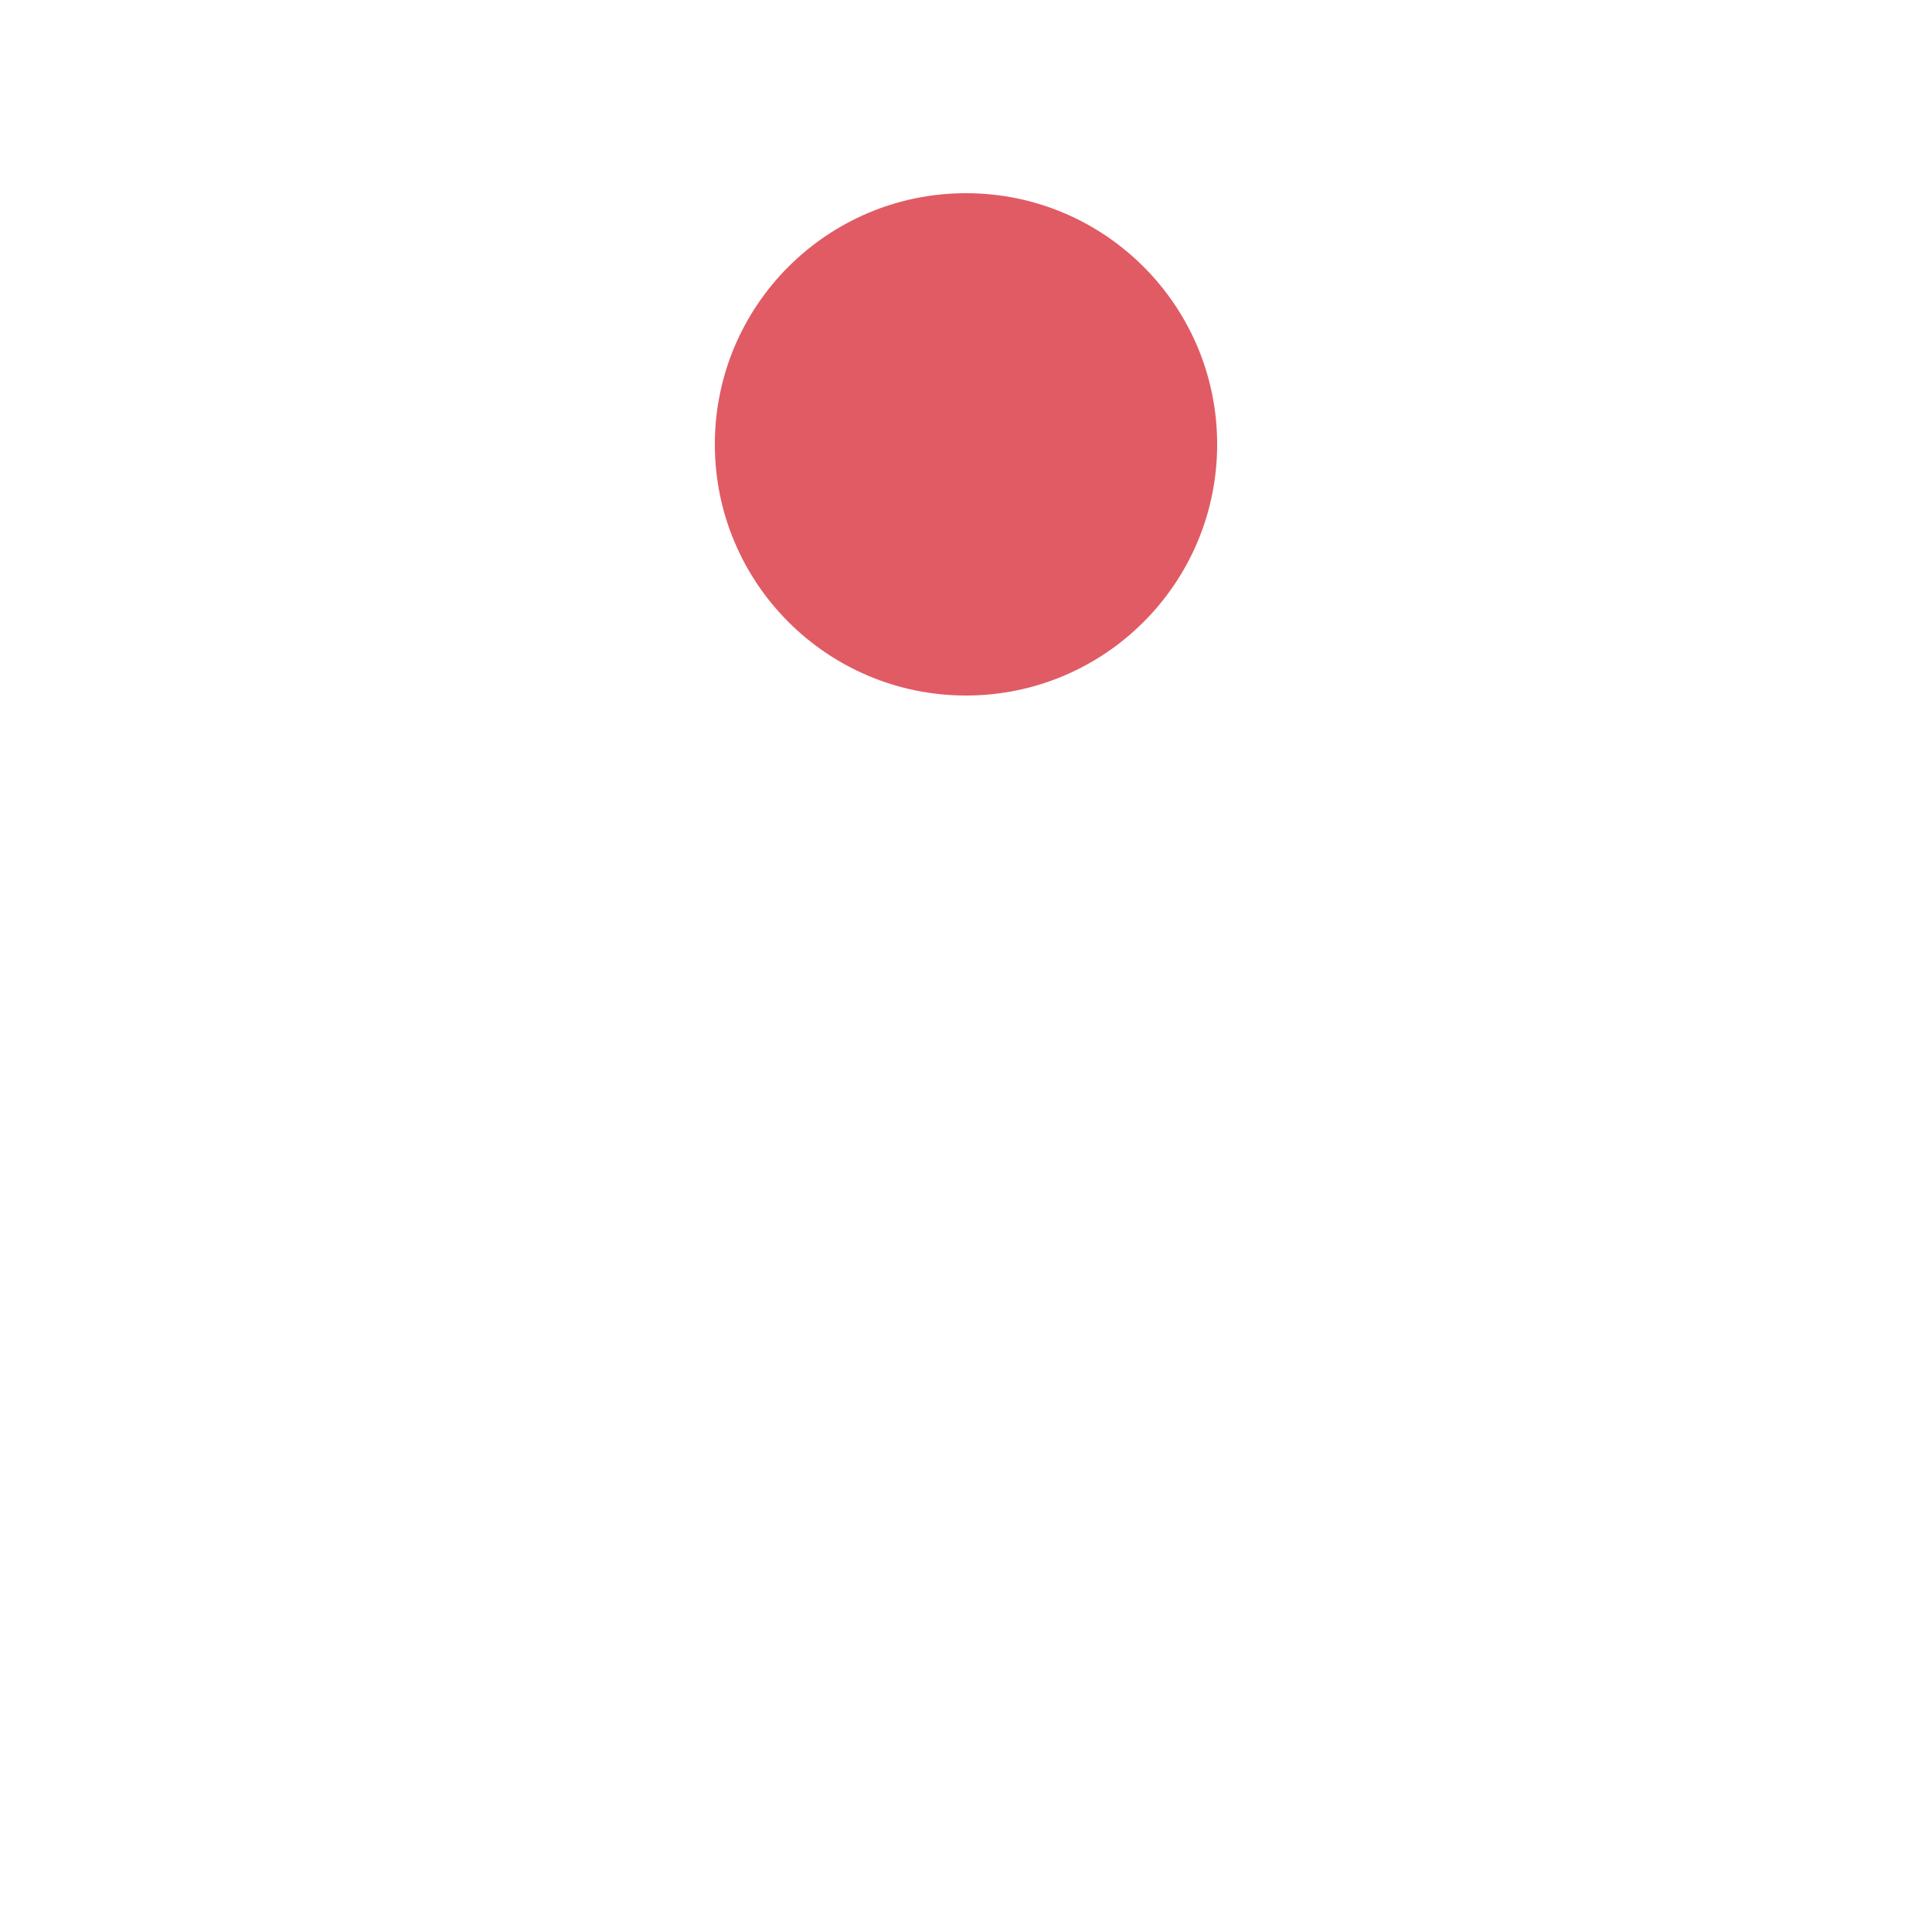
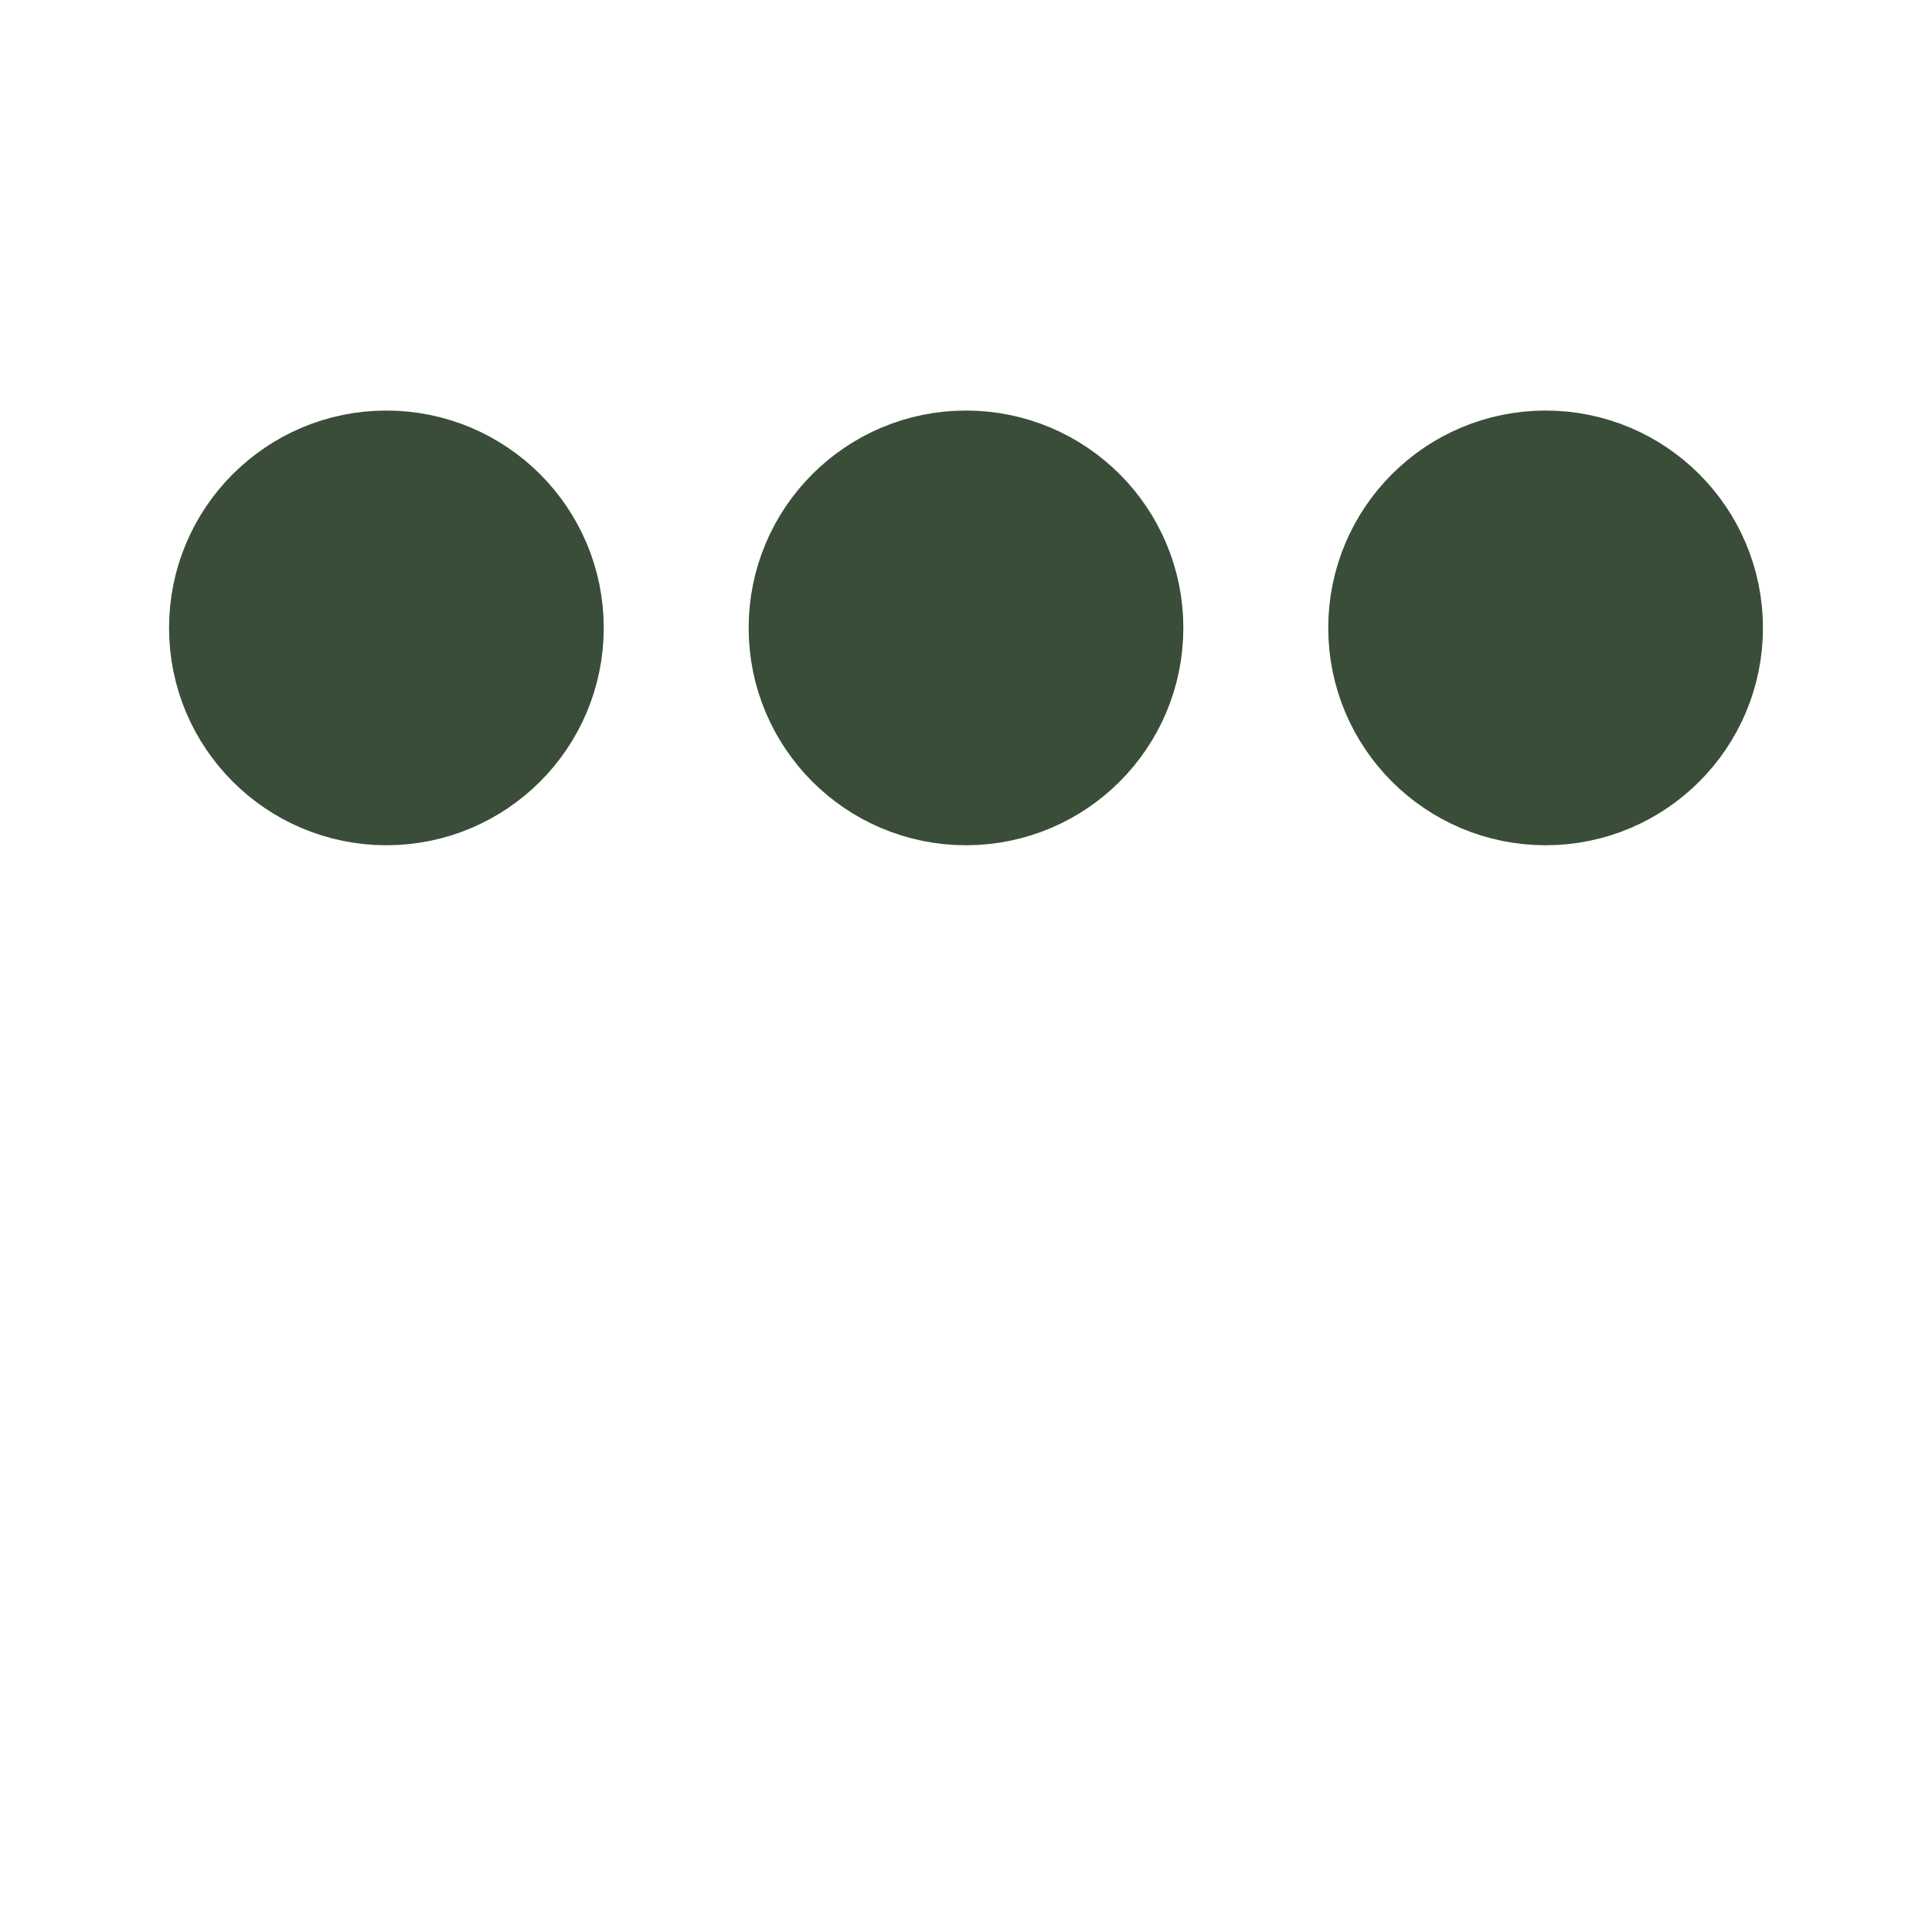
- <svg xmlns="http://www.w3.org/2000/svg" style="margin: auto; background: none; display: block; shape-rendering: auto;" width="200px" height="200px" viewBox="0 0 100 100" preserveAspectRatio="xMidYMid">
-   <circle cx="50" cy="23" r="13" fill="#e15b64">
-     <animate attributeName="cy" dur="1s" repeatCount="indefinite" calcMode="spline" keySplines="0.45 0 0.9 0.55;0 0.45 0.55 0.9" keyTimes="0;0.5;1" values="23;77;23" />
+ <svg xmlns="http://www.w3.org/2000/svg" viewBox="0 0 200 200">
+   <circle fill="#3A4D39" stroke="#3A4D39" stroke-width="15" r="15" cx="40" cy="65">
+     <animate attributeName="cy" calcMode="spline" dur="2" values="65;135;65;" keySplines=".5 0 .5 1;.5 0 .5 1" repeatCount="indefinite" begin="-.4" />
+   </circle>
+   <circle fill="#3A4D39" stroke="#3A4D39" stroke-width="15" r="15" cx="100" cy="65">
+     <animate attributeName="cy" calcMode="spline" dur="2" values="65;135;65;" keySplines=".5 0 .5 1;.5 0 .5 1" repeatCount="indefinite" begin="-.2" />
+   </circle>
+   <circle fill="#3A4D39" stroke="#3A4D39" stroke-width="15" r="15" cx="160" cy="65">
+     <animate attributeName="cy" calcMode="spline" dur="2" values="65;135;65;" keySplines=".5 0 .5 1;.5 0 .5 1" repeatCount="indefinite" begin="0" />
  </circle>
</svg>
